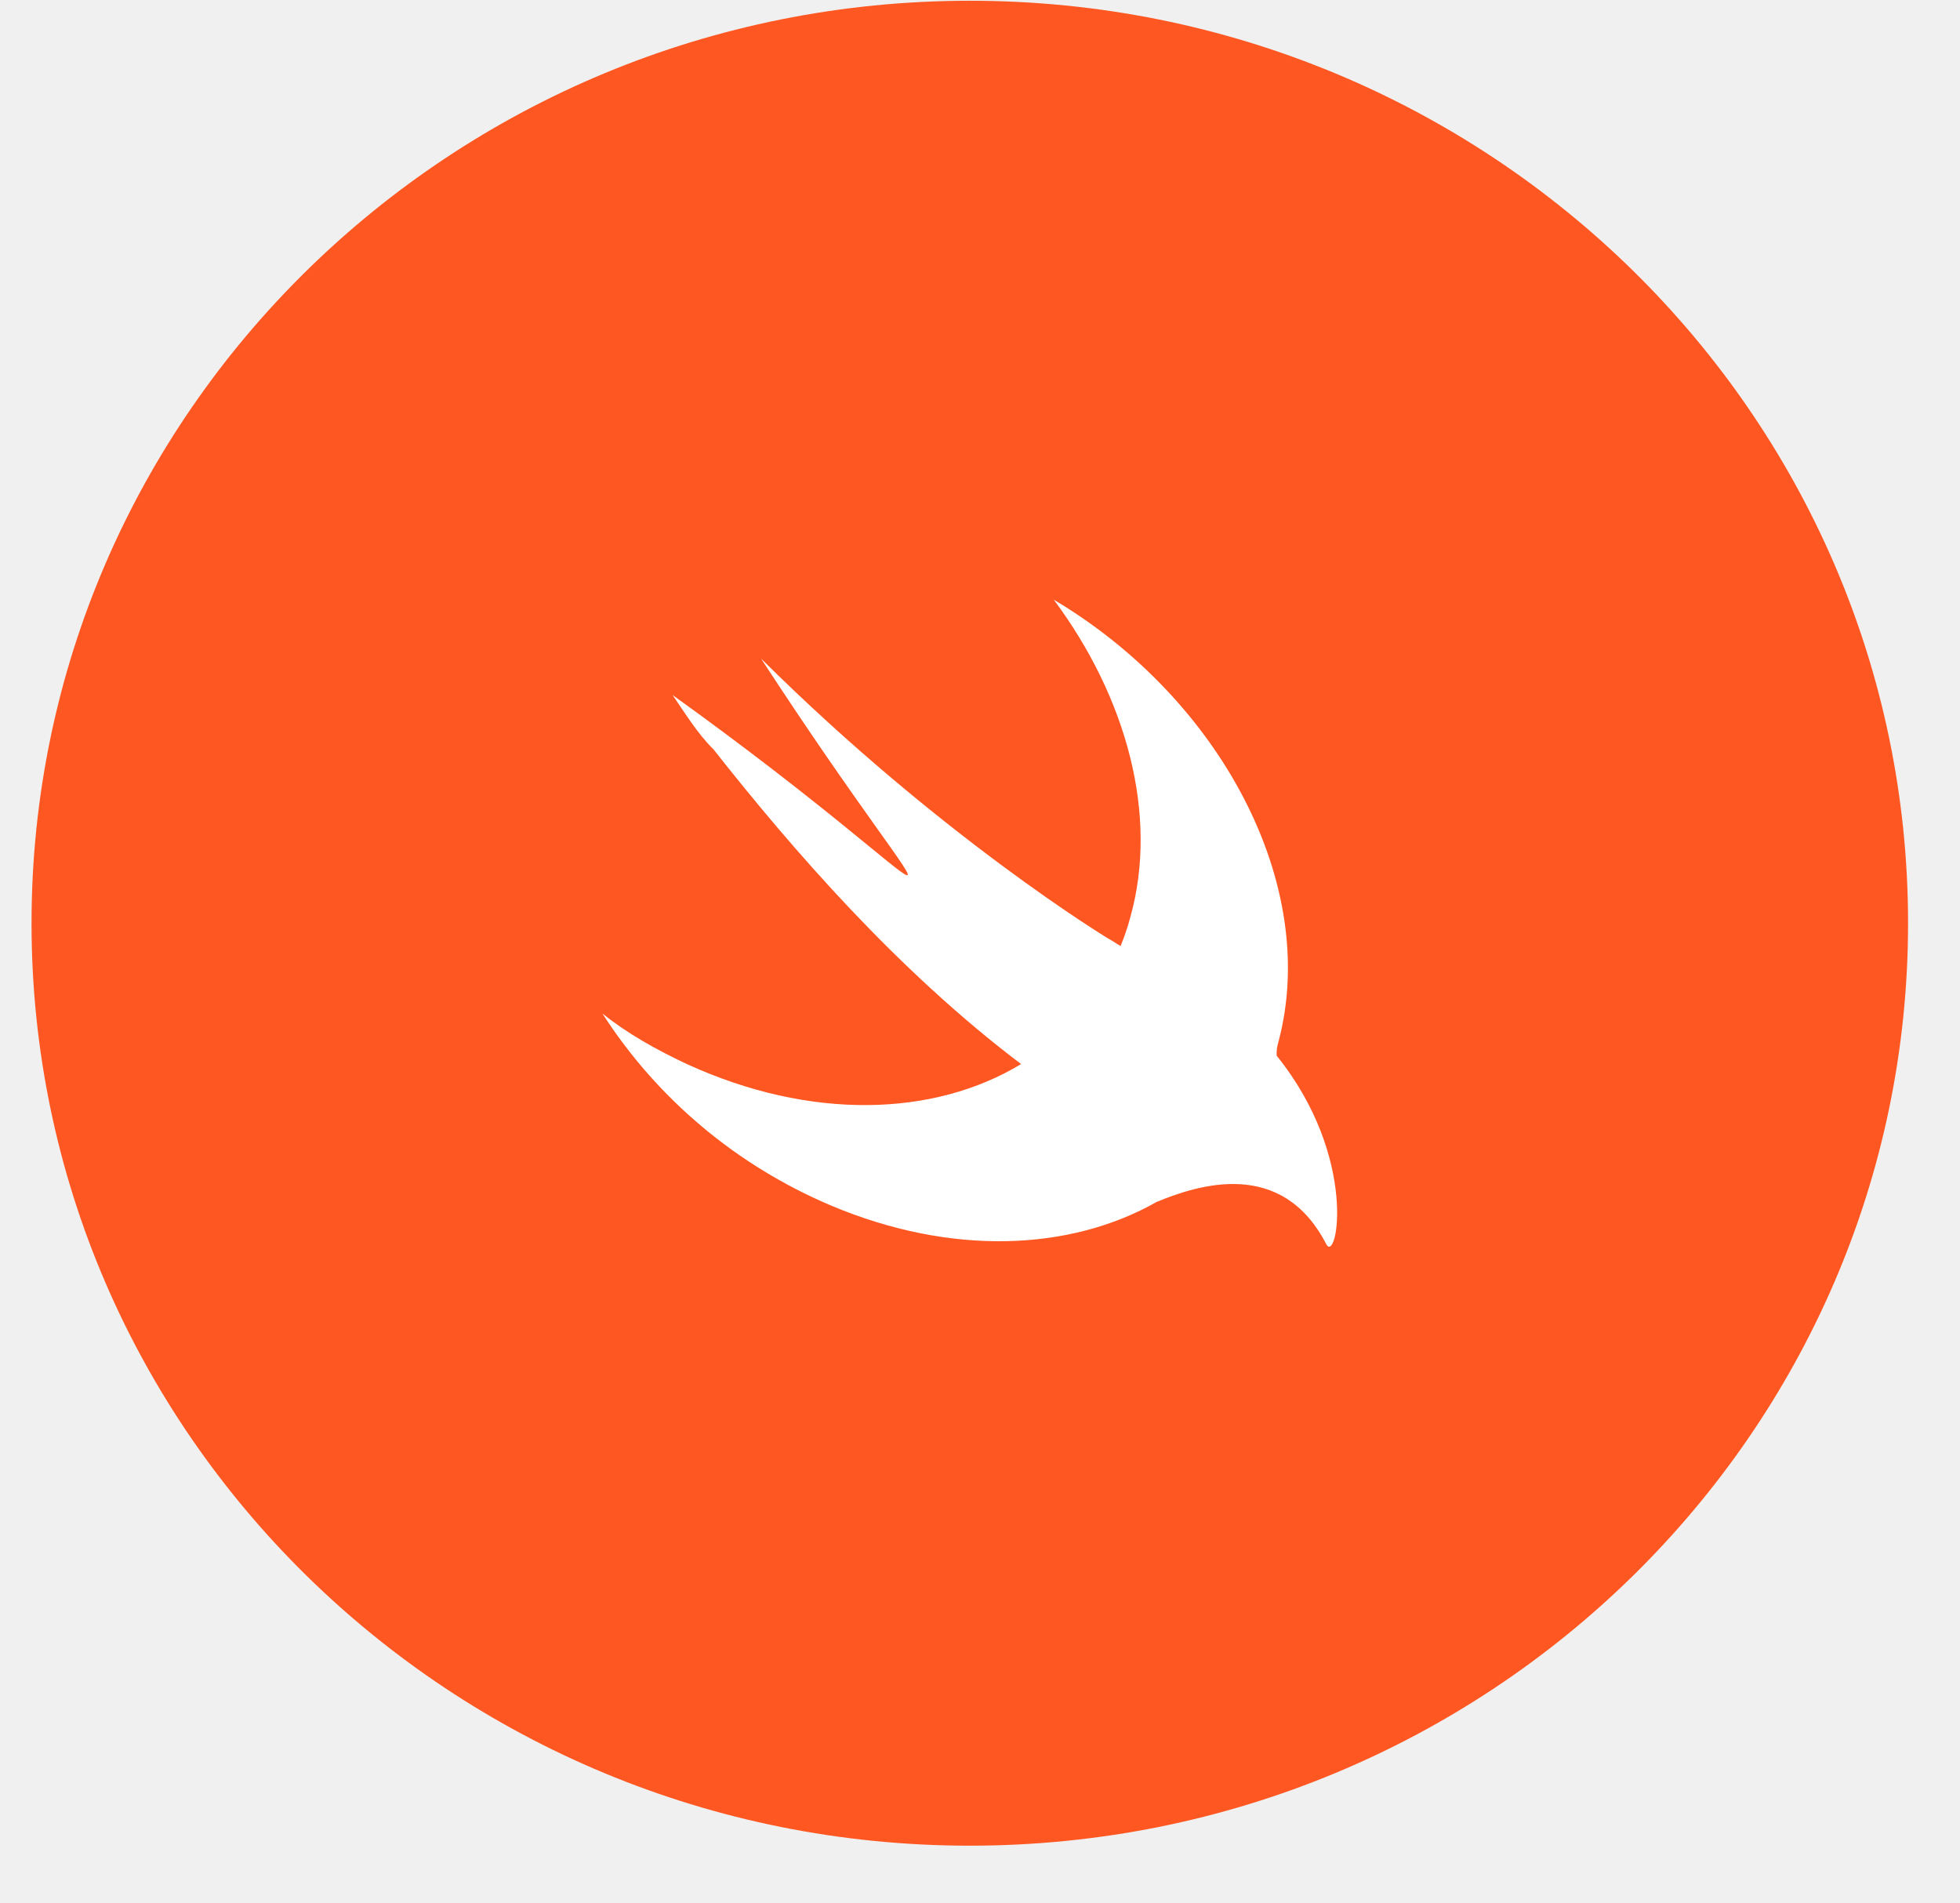
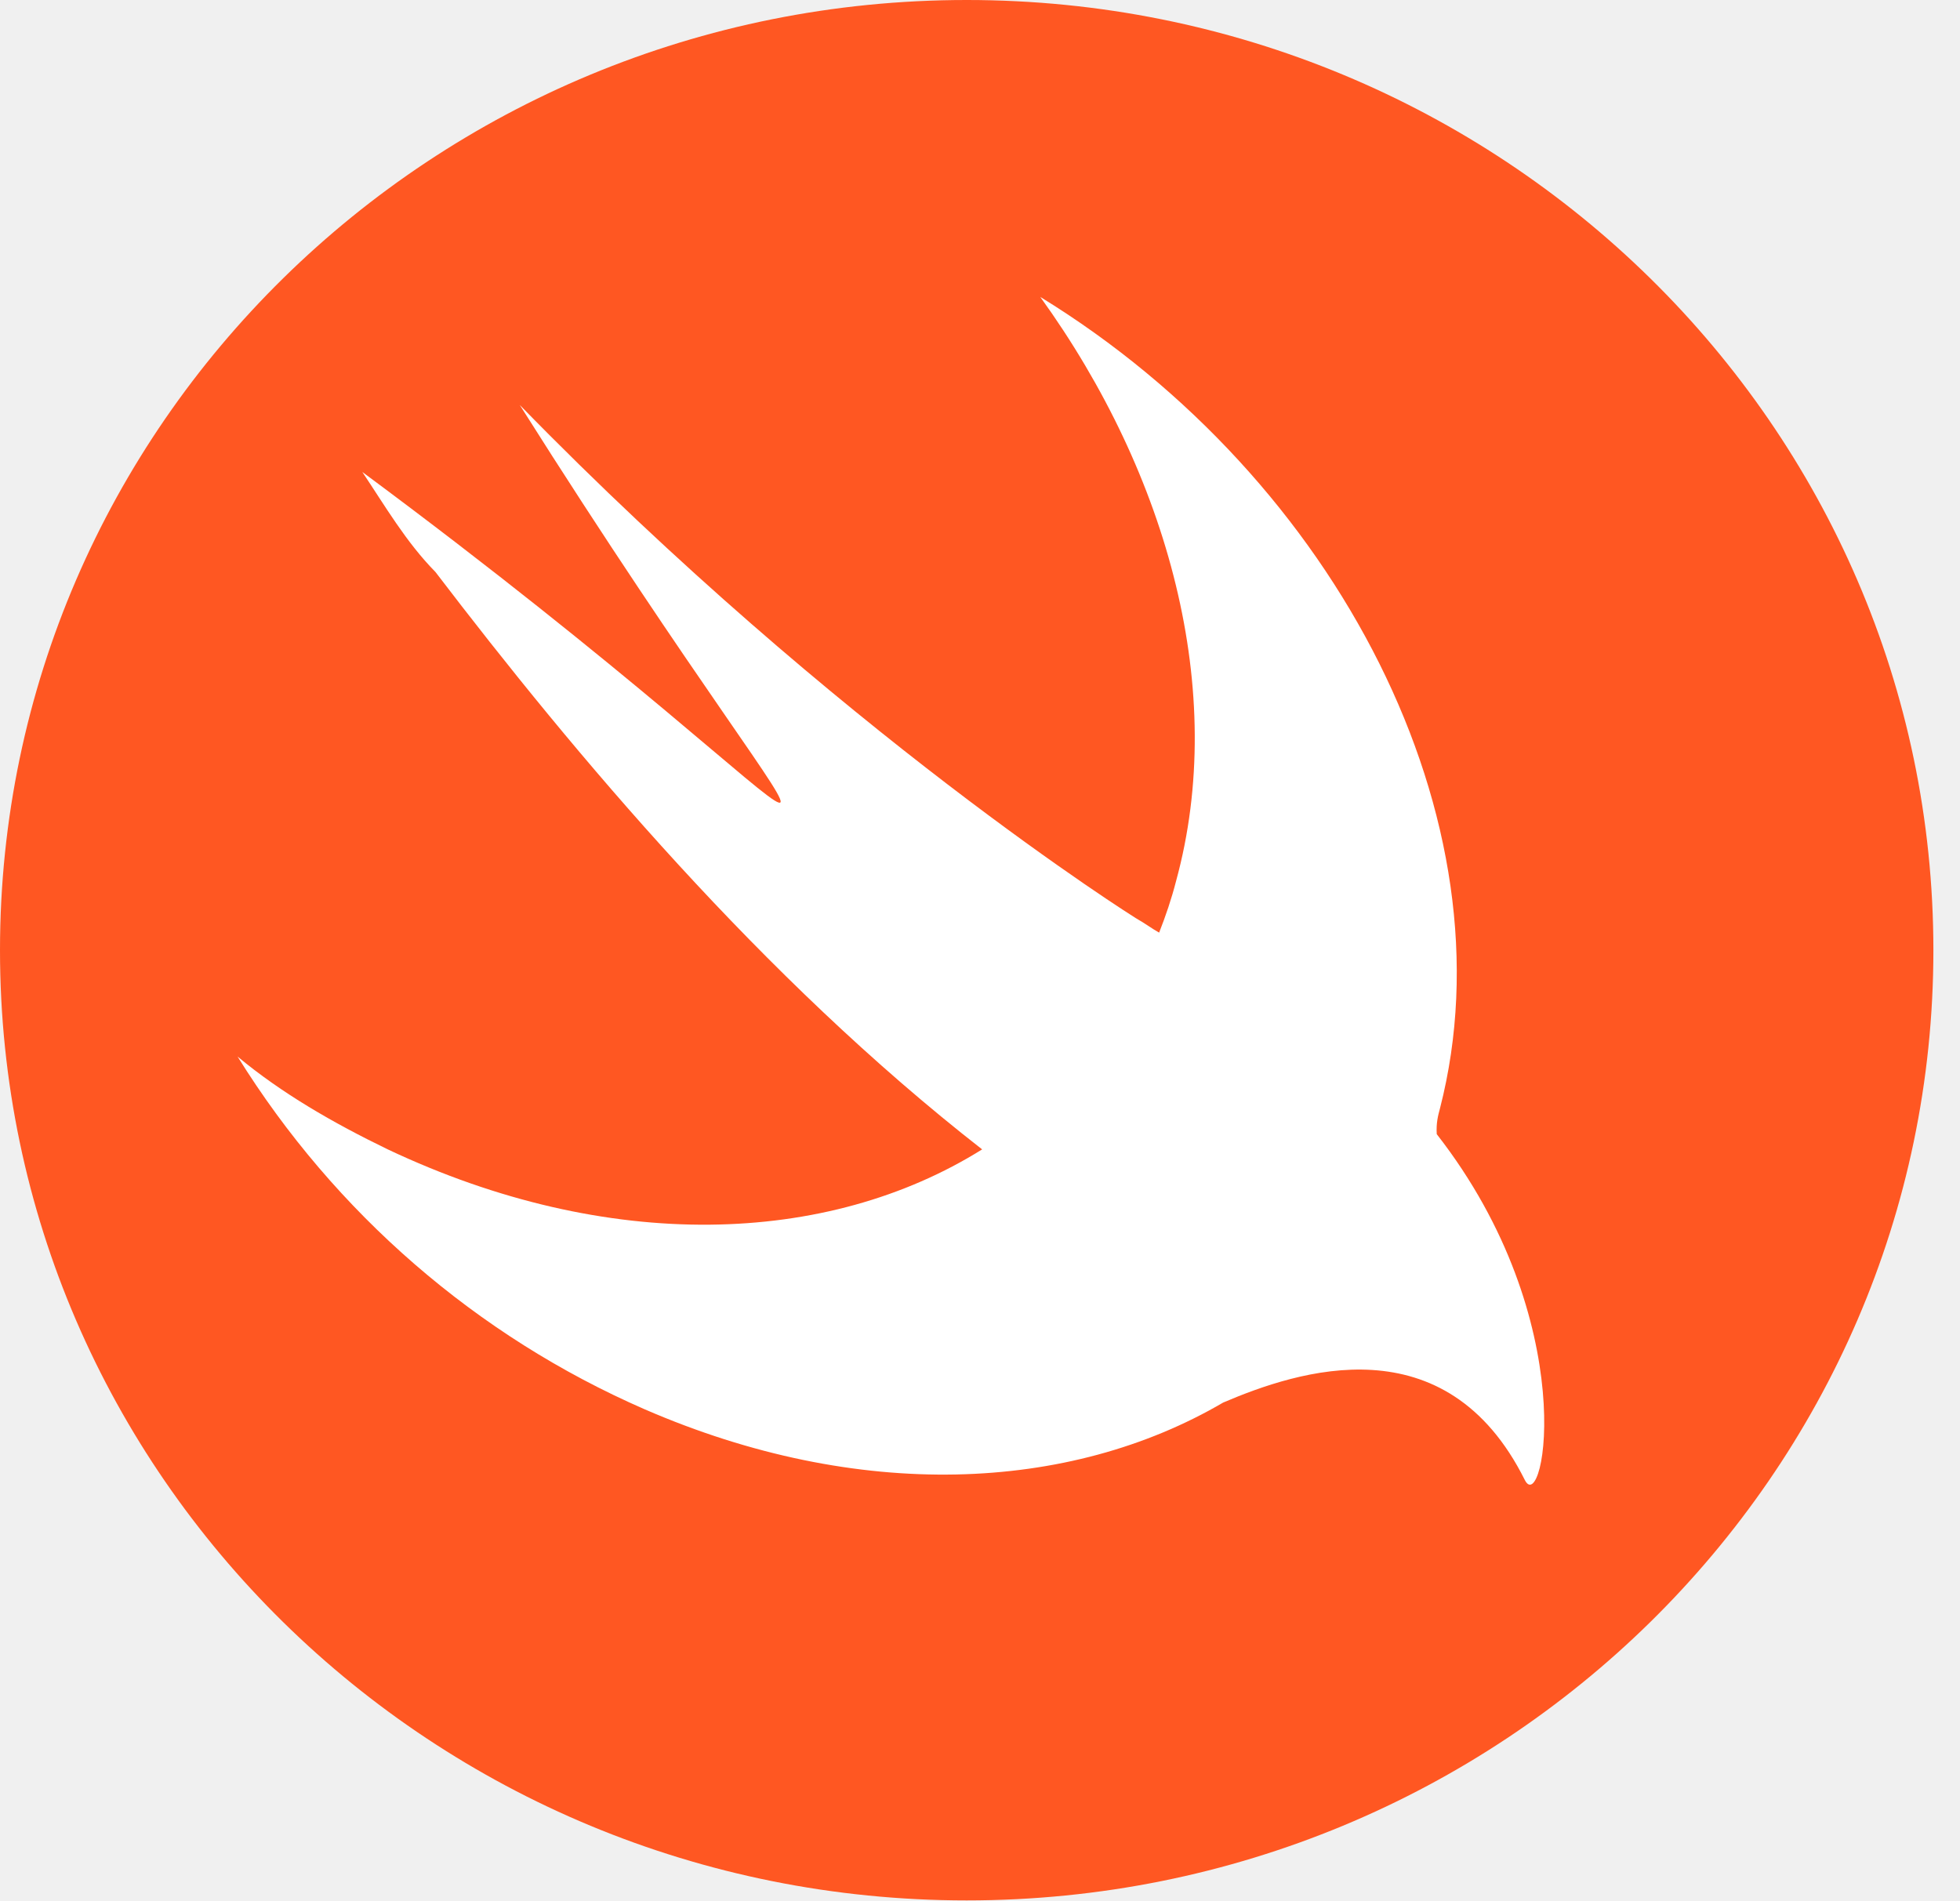
- <svg xmlns="http://www.w3.org/2000/svg" width="34" height="33" viewBox="0 0 34 33" fill="none">
-   <ellipse cx="16.823" cy="16.013" rx="16.276" ry="16" fill="#FF5722" />
-   <path d="M20.063 20.848C18.56 21.7 16.502 21.788 14.419 20.911C12.784 20.22 11.4 19.059 10.45 17.579C10.877 17.923 11.38 18.205 11.915 18.456C14.062 19.439 16.203 19.37 17.713 18.456C15.566 16.834 13.737 14.723 12.38 13.001C12.094 12.719 11.884 12.368 11.667 12.055C16.942 15.844 16.712 16.809 13.202 11.423C16.317 14.517 19.21 16.27 19.21 16.27C19.312 16.326 19.369 16.37 19.439 16.408C19.503 16.251 19.56 16.088 19.605 15.919C20.108 14.134 19.535 12.086 18.28 10.402C21.178 12.124 22.898 15.356 22.178 18.067C22.159 18.136 22.14 18.205 22.147 18.312C23.574 20.084 23.191 21.932 23.007 21.581C22.236 20.084 20.79 20.547 20.063 20.848Z" fill="white" />
+ <svg xmlns="http://www.w3.org/2000/svg" width="33" height="32" viewBox="0 0 33 32" fill="none">
+   <ellipse cx="16.276" cy="16" rx="16.276" ry="16" fill="#FF5722" />
+   <path d="M20.594 23.617C17.999 25.135 14.447 25.291 10.851 23.729C8.028 22.498 5.639 20.428 4 17.791C4.737 18.405 5.606 18.907 6.529 19.354C10.235 21.106 13.93 20.983 16.536 19.354C12.83 16.463 9.674 12.701 7.332 9.632C6.837 9.13 6.474 8.505 6.1 7.947C15.206 14.699 14.81 16.418 8.751 6.819C14.128 12.333 19.12 15.458 19.12 15.458C19.296 15.559 19.395 15.637 19.516 15.704C19.626 15.425 19.725 15.134 19.802 14.833C20.671 11.652 19.681 8.002 17.515 5C22.518 8.069 25.488 13.829 24.245 18.662C24.212 18.784 24.179 18.907 24.19 19.097C26.653 22.256 25.993 25.548 25.674 24.923C24.344 22.255 21.848 23.081 20.594 23.617Z" fill="white" />
</svg>
